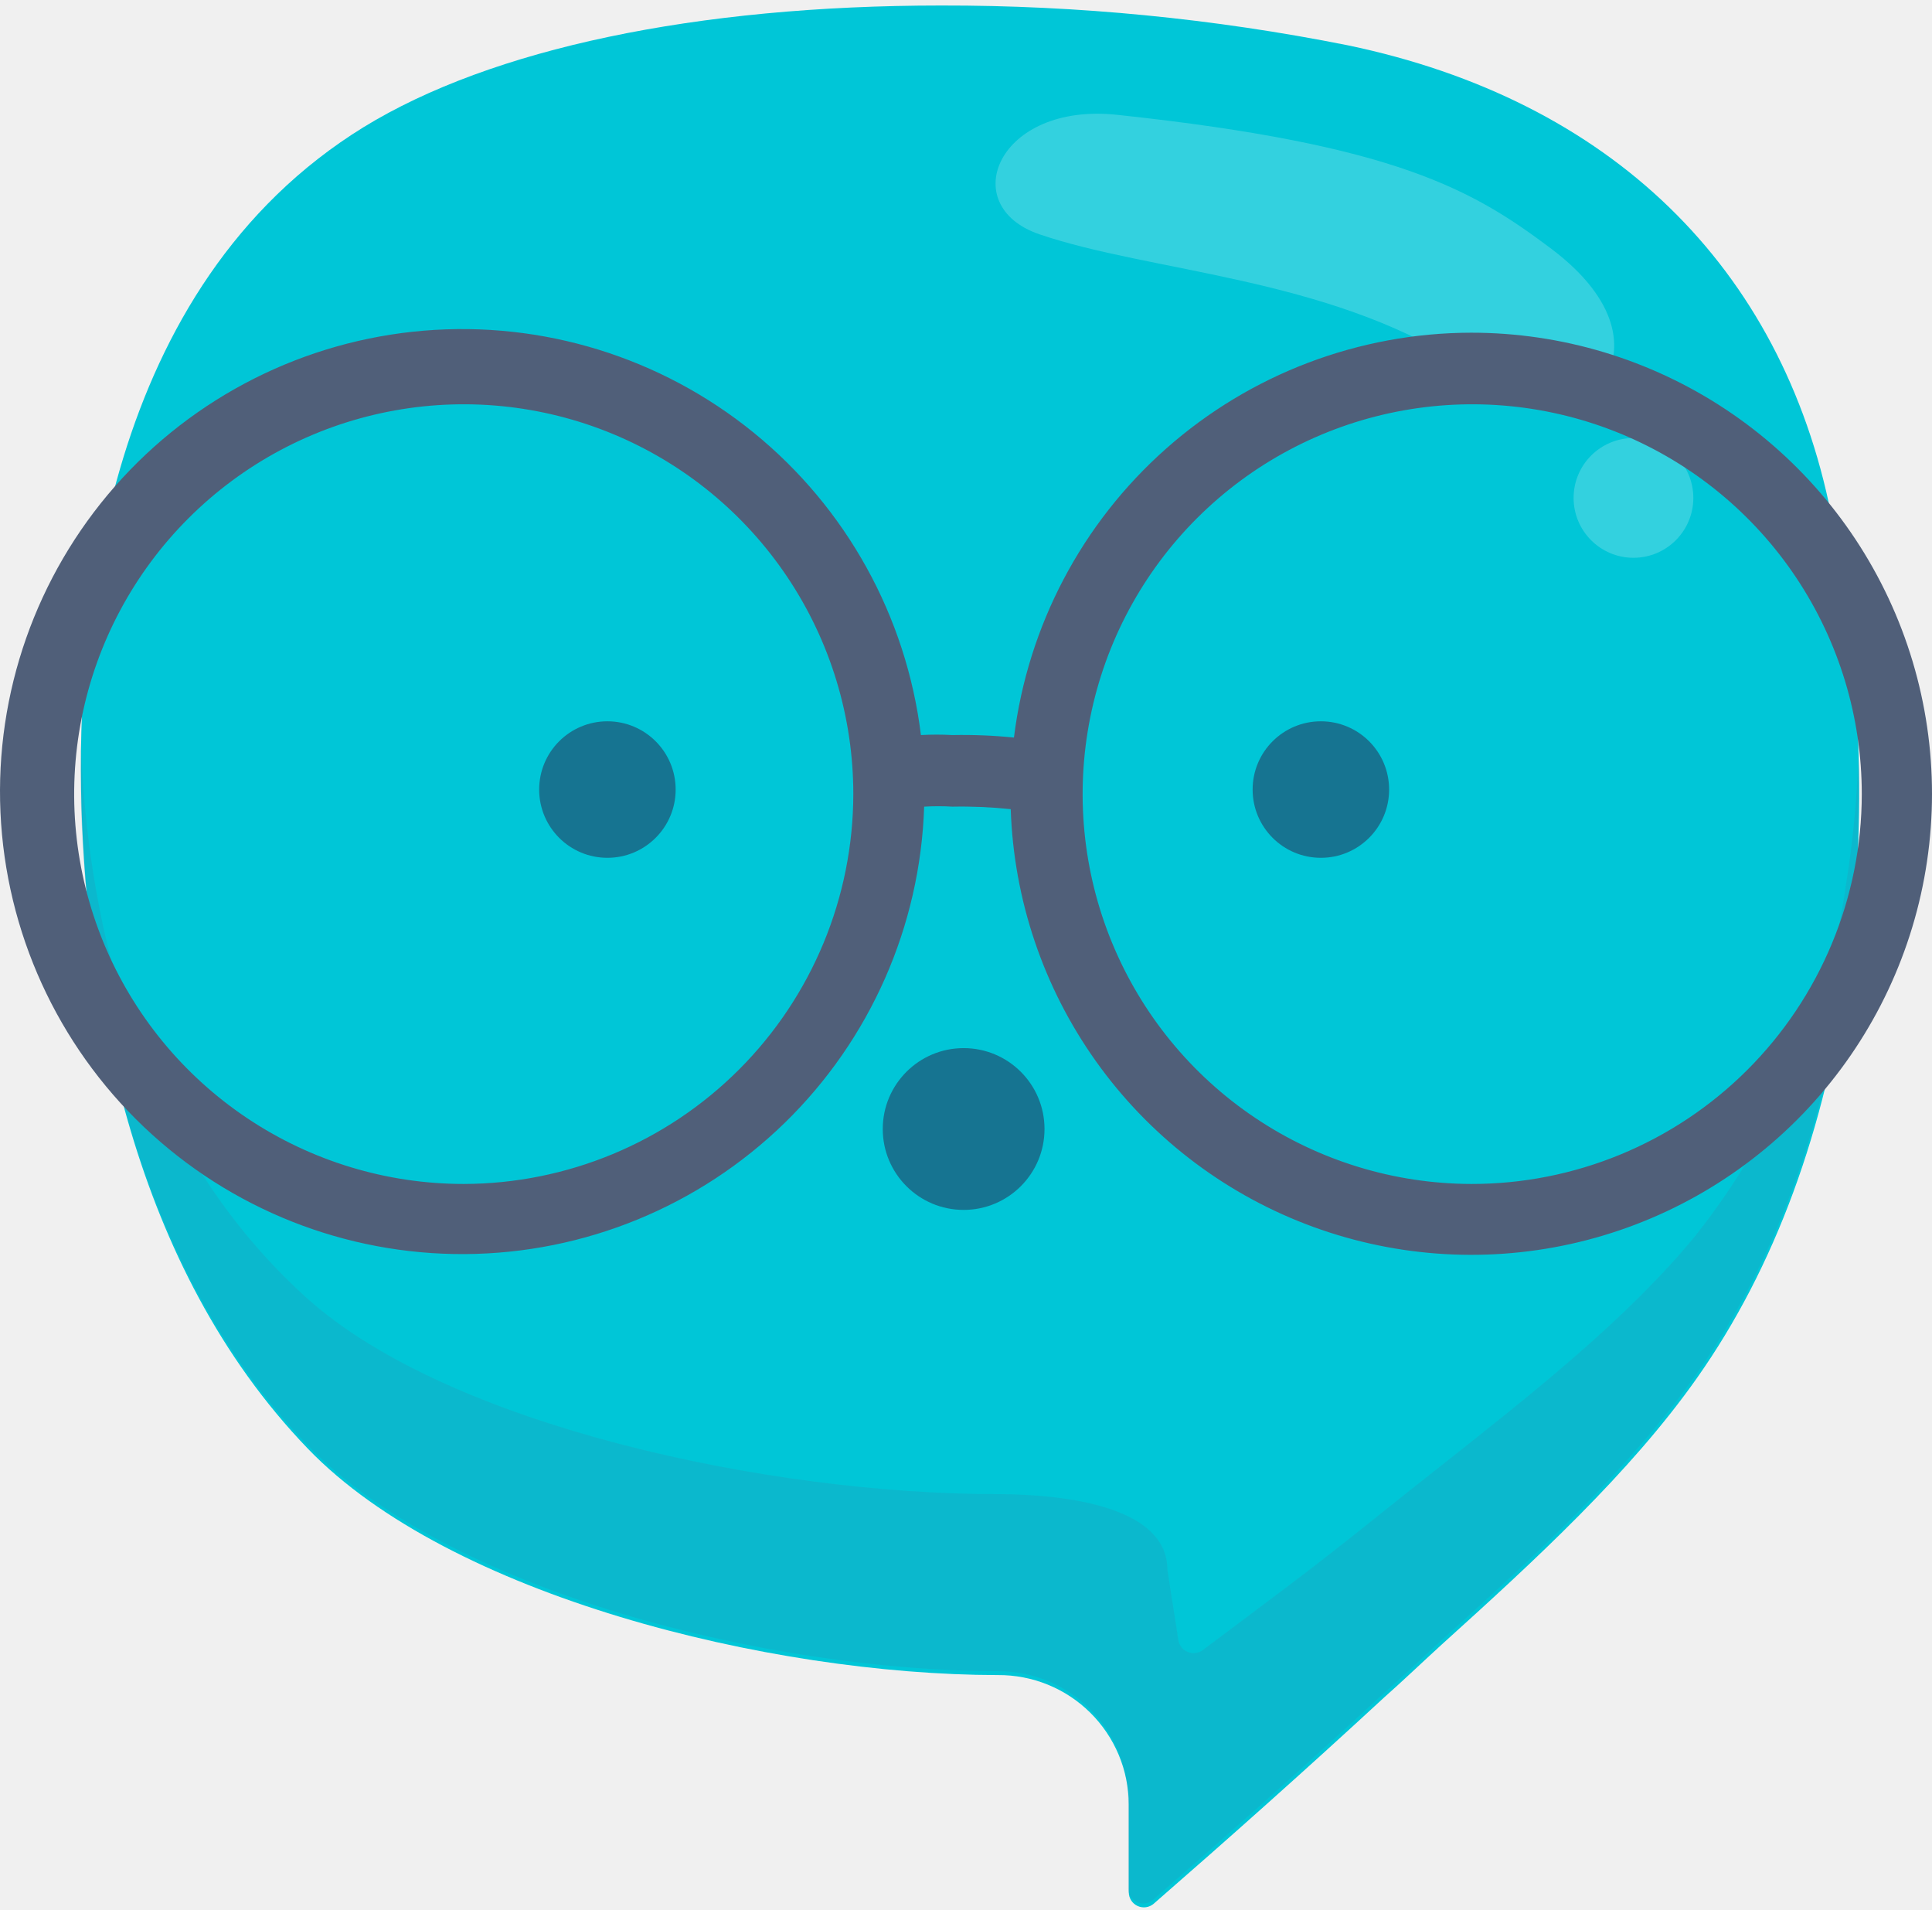
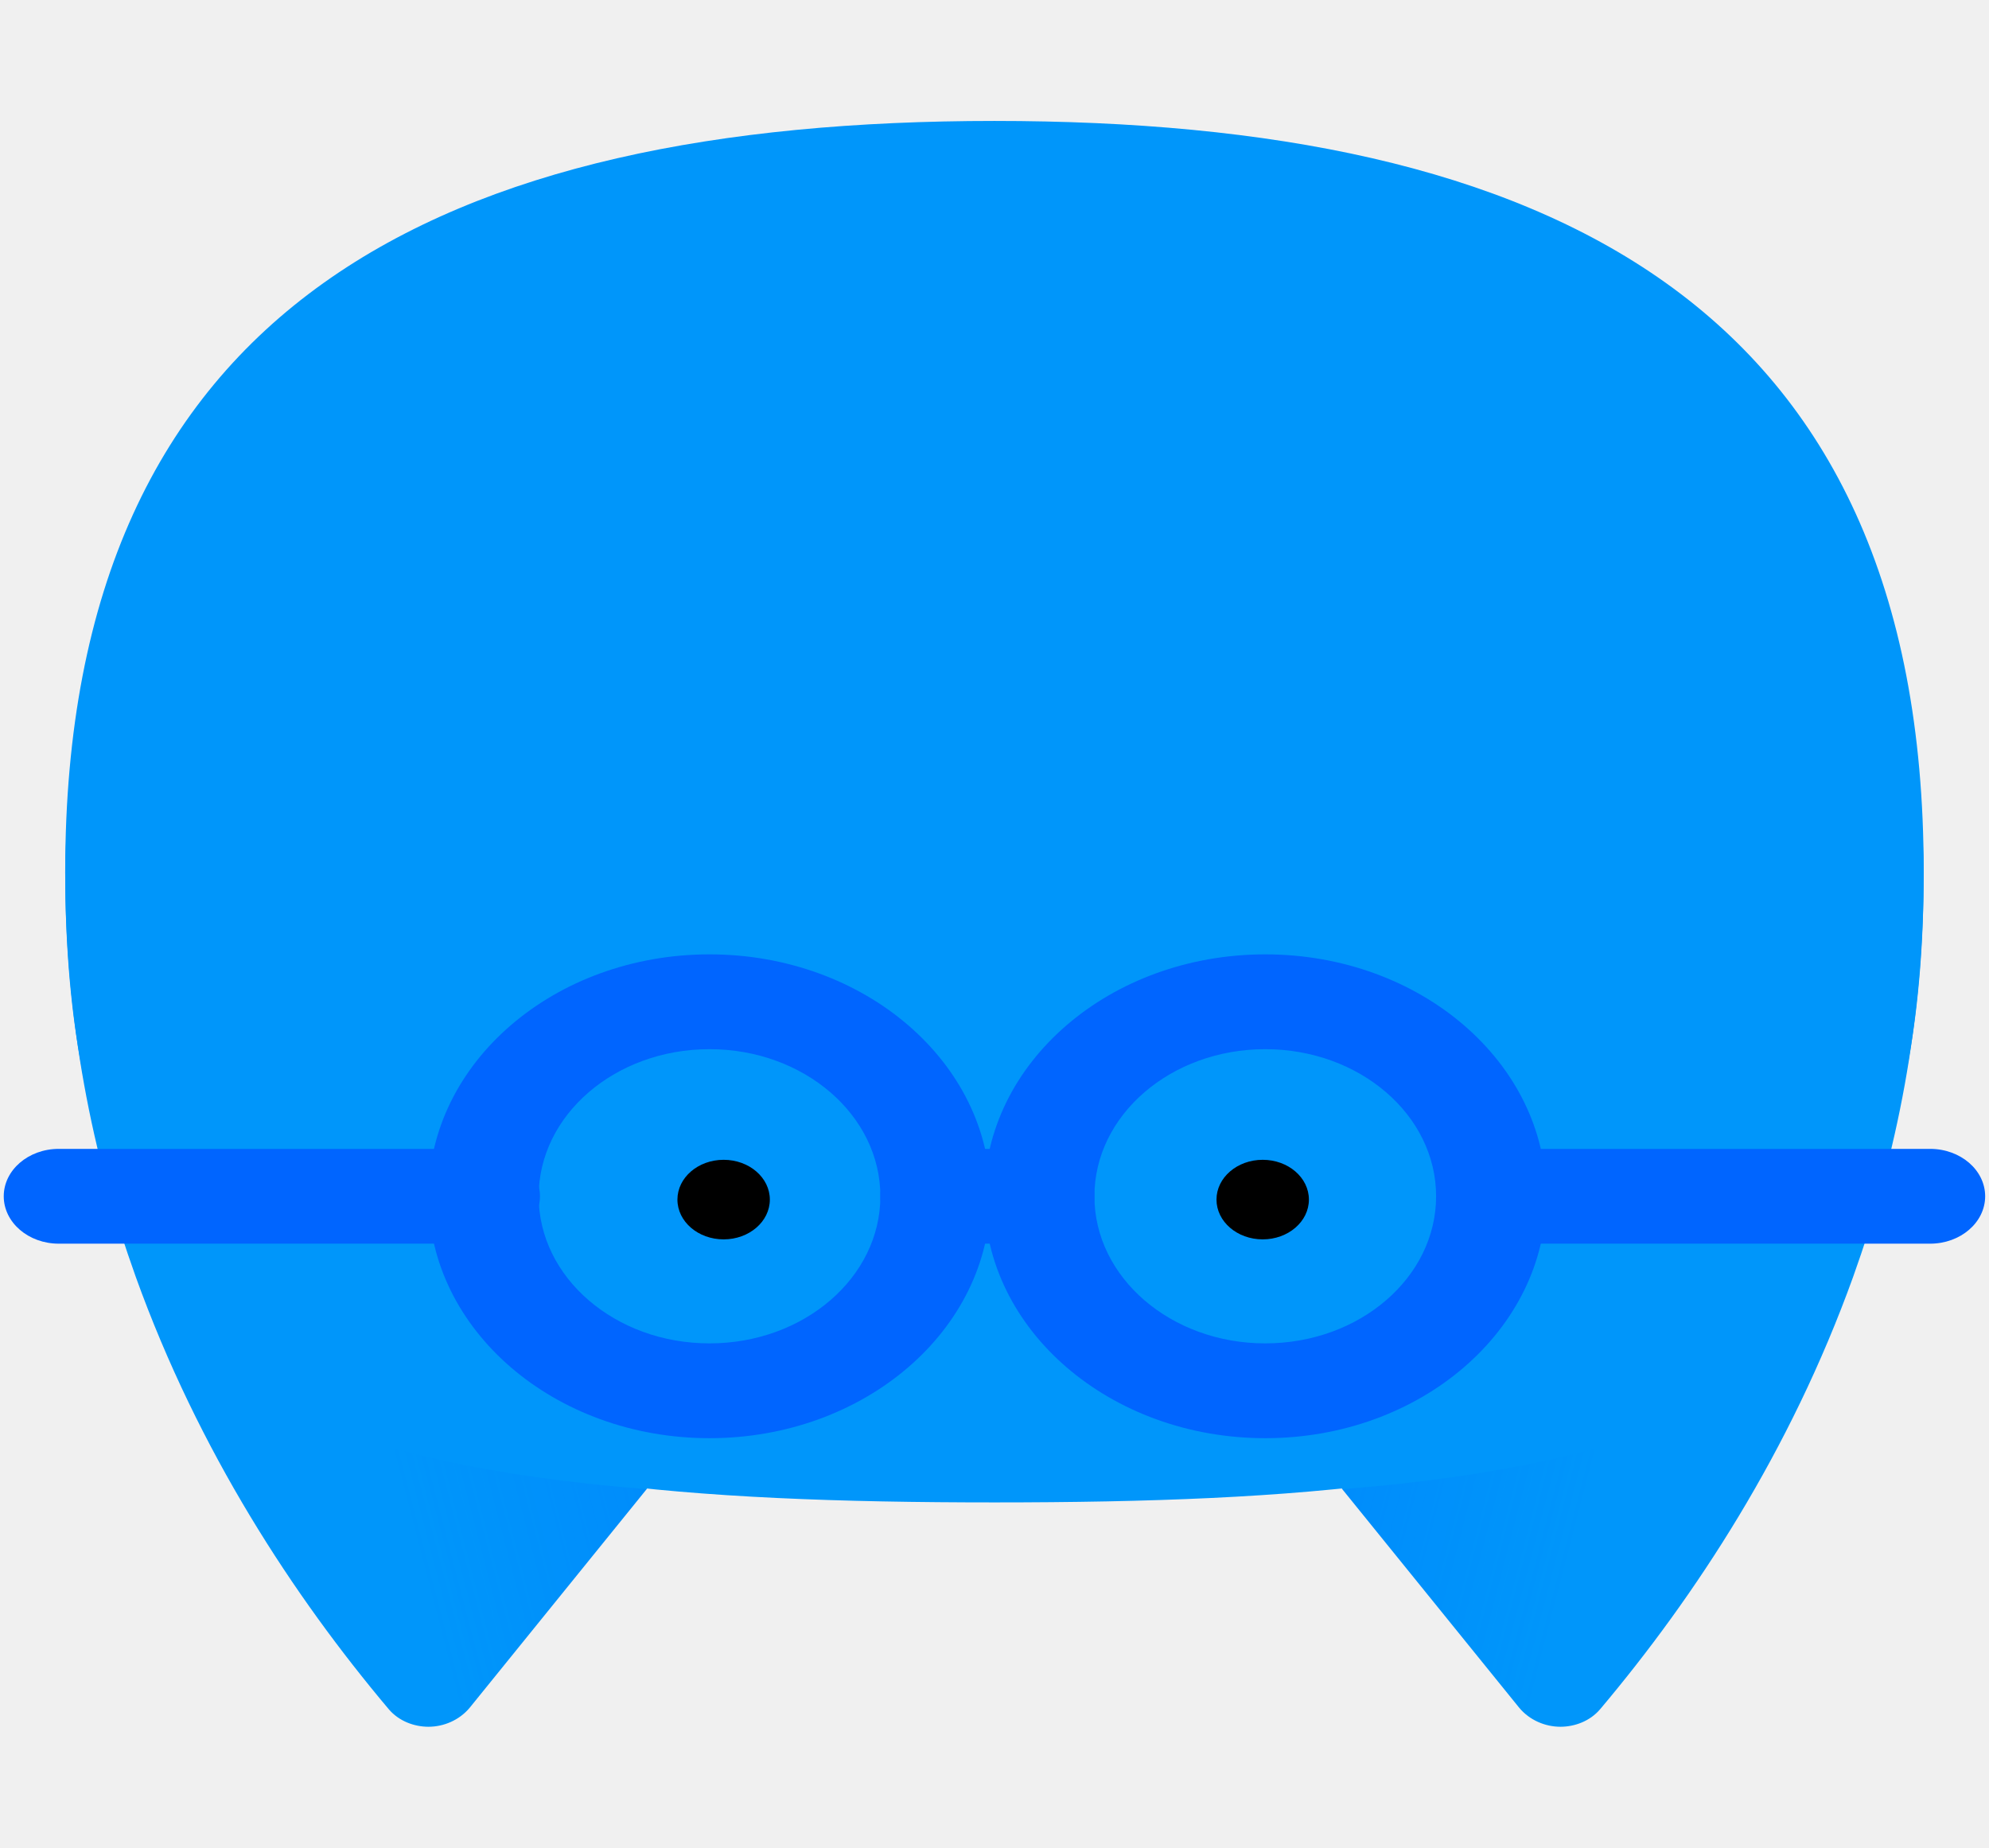
- <svg xmlns="http://www.w3.org/2000/svg" width="256" height="253" viewBox="0 0 256 253" fill="none">
-   <path d="M178.565 5.996C160.832 2.461 142.791 0.697 124.709 0.73C92.249 0.73 65.143 6.44 48.191 16.838C13.909 37.968 10.043 82.337 10.798 106.91C11.576 132.327 17.464 167.72 40.815 191.937C59.544 211.378 101.847 221.865 132.219 221.909C134.486 221.892 136.733 222.322 138.834 223.175C140.934 224.028 142.845 225.288 144.457 226.882C146.069 228.475 147.351 230.371 148.228 232.461C149.106 234.552 149.562 236.794 149.571 239.061V250.681C149.571 251.065 149.681 251.44 149.888 251.763C150.096 252.086 150.391 252.342 150.74 252.501C151.089 252.66 151.477 252.716 151.856 252.661C152.236 252.606 152.592 252.443 152.881 252.192C162.679 243.66 173.077 234.418 183.342 224.931C185.853 222.709 188.43 220.243 191.007 217.888C203.316 206.779 216.047 195.07 224.867 182.539C235.176 167.92 241.864 149.701 244.863 128.394C247.422 108.33 246.671 87.983 242.641 68.162C236.087 35.301 213.336 13.239 178.565 5.996Z" fill="#00C6D7" />
-   <path opacity="0.25" d="M244.648 116.862C242.287 133.98 235.383 150.152 224.652 163.697C215.765 174.561 203.101 184.582 190.792 194.291C188.215 196.335 185.637 198.357 183.127 200.378C172.862 208.621 169.196 211.198 159.376 218.597C159.099 218.802 158.775 218.934 158.433 218.98C158.092 219.026 157.744 218.985 157.423 218.861C157.101 218.737 156.816 218.534 156.595 218.27C156.373 218.006 156.221 217.691 156.154 217.353L154.688 207.955C154.688 199.734 141.668 197.957 132.137 197.934C101.765 197.934 59.462 188.825 40.733 172.028C17.337 150.988 11.494 120.372 10.716 98.398C10.716 97.999 10.716 97.599 10.716 97.177C10.716 100.465 10.716 103.575 10.716 106.397C11.494 131.814 17.382 167.207 40.733 191.425C59.462 210.865 101.765 221.352 132.137 221.396C134.404 221.379 136.652 221.809 138.752 222.662C140.852 223.516 142.763 224.775 144.375 226.369C145.987 227.962 147.269 229.859 148.146 231.949C149.024 234.039 149.48 236.282 149.489 238.549V250.169C149.489 250.552 149.599 250.928 149.806 251.25C150.014 251.573 150.309 251.829 150.658 251.989C151.007 252.148 151.395 252.203 151.774 252.148C152.154 252.094 152.51 251.931 152.799 251.679C162.597 243.148 172.995 233.905 183.26 224.418C185.771 222.196 188.348 219.73 190.925 217.375C203.234 206.266 215.965 194.557 224.785 182.026C235.094 167.407 241.782 149.188 244.781 127.882C246 118.714 246.49 109.465 246.248 100.22C246.061 105.795 245.527 111.353 244.648 116.862Z" fill="#2D91AF" />
-   <path opacity="0.2" d="M137.724 31.036C152.433 36.057 175.717 36.702 193.669 48.21C200.334 52.387 209.888 54.742 212.51 50.566C215.131 46.389 214.62 39.812 205.6 32.991C195.269 25.215 185.137 19.172 148.078 15.217C132.237 13.484 126.593 27.237 137.724 31.036Z" fill="white" />
-   <path opacity="0.2" d="M216.442 73.894C220.823 73.894 224.374 70.342 224.374 65.962C224.374 61.581 220.823 58.03 216.442 58.03C212.061 58.03 208.51 61.581 208.51 65.962C208.51 70.342 212.061 73.894 216.442 73.894Z" fill="white" />
-   <path d="M80.485 113.64C85.479 113.64 89.527 109.592 89.527 104.598C89.527 99.603 85.479 95.555 80.485 95.555C75.49 95.555 71.442 99.603 71.442 104.598C71.442 109.592 75.49 113.64 80.485 113.64Z" fill="#167491" />
-   <path d="M175.022 113.64C180.016 113.64 184.064 109.592 184.064 104.598C184.064 99.603 180.016 95.555 175.022 95.555C170.028 95.555 165.979 99.603 165.979 104.598C165.979 109.592 170.028 113.64 175.022 113.64Z" fill="#167491" />
-   <path d="M127.686 160.284C133.605 160.284 138.403 155.486 138.403 149.567C138.403 143.649 133.605 138.851 127.686 138.851C121.768 138.851 116.97 143.649 116.97 149.567C116.97 155.486 121.768 160.284 127.686 160.284Z" fill="#167491" />
-   <path d="M194.933 44.074C180.038 44.099 165.664 49.562 154.51 59.438C143.356 69.313 136.189 82.922 134.353 97.71C131.644 97.434 128.921 97.323 126.2 97.378C124.81 97.301 123.418 97.301 122.028 97.378C120.093 81.658 112.149 67.298 99.861 57.311C87.573 47.324 71.897 42.485 56.121 43.81C40.344 45.135 25.694 52.52 15.242 64.417C4.791 76.314 -0.65 91.798 0.062 107.621C0.774 123.444 7.582 138.376 19.06 149.286C30.537 160.195 45.791 166.235 61.623 166.136C77.454 166.038 92.633 159.811 103.974 148.76C115.316 137.709 121.939 122.693 122.455 106.863C123.702 106.788 124.952 106.788 126.2 106.863C128.779 106.813 131.36 106.924 133.926 107.195C134.326 119.182 138.246 130.787 145.195 140.561C152.144 150.335 161.816 157.846 173.005 162.156C184.193 166.467 196.402 167.386 208.109 164.8C219.816 162.215 230.503 156.237 238.837 147.615C247.171 138.992 252.783 128.105 254.973 116.313C257.163 104.52 255.834 92.343 251.152 81.301C246.469 70.259 238.641 60.84 228.644 54.22C218.646 47.6 206.922 44.071 194.933 44.074ZM61.448 156.847C51.239 156.847 41.258 153.818 32.769 148.143C24.28 142.469 17.664 134.403 13.757 124.966C9.85 115.529 8.827 105.146 10.819 95.127C12.811 85.109 17.727 75.907 24.947 68.685C32.166 61.462 41.364 56.544 51.377 54.551C61.391 52.558 71.77 53.581 81.203 57.49C90.635 61.399 98.697 68.018 104.369 76.511C110.042 85.004 113.069 94.989 113.069 105.203C113.044 118.892 107.597 132.013 97.922 141.693C88.247 151.373 75.131 156.822 61.448 156.847ZM194.933 156.847C184.729 156.819 174.763 153.766 166.292 148.074C157.822 142.383 151.228 134.307 147.343 124.868C143.457 115.429 142.455 105.049 144.463 95.041C146.471 85.032 151.399 75.843 158.624 68.635C165.848 61.426 175.047 56.522 185.056 54.541C195.066 52.56 205.438 53.591 214.862 57.504C224.286 61.416 232.34 68.036 238.006 76.526C243.672 85.015 246.696 94.995 246.696 105.203C246.69 111.995 245.345 118.72 242.74 124.992C240.135 131.264 236.319 136.961 231.512 141.757C226.705 146.554 221 150.355 214.723 152.944C208.447 155.533 201.722 156.86 194.933 156.847Z" fill="#505F79" />
+ <svg xmlns="http://www.w3.org/2000/svg" width="296" height="275" viewBox="0 0 296 275" fill="none">
+   <path d="M147.992 223.608C239.866 223.608 286.28 211.929 286.28 129.686C286.28 44.976 229.934 18 147.992 18C66.051 18 9.704 45.14 9.704 129.686C9.704 212.094 56.119 223.608 147.992 223.608Z" fill="#0096FA" />
+   <path d="M9.704 129.85C9.704 151.892 13.715 171.959 20.209 190.053C29.569 216.041 43.703 237.589 57.837 254.367C59.365 256.176 61.657 256.998 63.759 256.998C66.051 256.998 68.343 256.012 69.871 254.202L96.23 221.634C112.083 199.099 100.241 165.215 80.949 139.226C53.062 101.723 9.704 80.176 9.704 129.85Z" fill="#0096FA" />
+   <path d="M286.28 129.85C286.28 151.892 282.269 171.959 275.775 190.053C266.415 216.041 252.281 237.589 238.147 254.367C236.619 256.176 234.327 256.998 232.225 256.998C229.933 256.998 227.641 256.012 226.113 254.202L199.754 221.634C183.901 199.099 195.743 165.215 215.035 139.226C242.922 101.723 286.28 80.176 286.28 129.85Z" fill="#0096FA" />
+   <path d="M273.674 195.481C263.933 220.647 249.416 240.879 238.147 254.367C235.091 257.985 228.979 257.821 226.114 254.202L199.755 221.634C235.855 218.838 262.787 209.955 273.674 195.481Z" fill="url(#paint0_linear_10339_4610)" />
+   <path d="M22.311 195.481C32.052 220.647 46.568 240.879 57.838 254.367C60.894 257.985 67.006 257.821 69.871 254.202L96.23 221.634C60.13 218.838 33.198 209.955 22.311 195.481Z" fill="url(#paint1_linear_10339_4610)" />
+   <path fill-rule="evenodd" clip-rule="evenodd" d="M105.589 156.151C91.548 156.151 80.165 165.953 80.165 178.045C80.165 190.137 91.548 199.939 105.589 199.939C119.631 199.939 131.014 190.137 131.014 178.045C131.014 165.953 119.631 156.151 105.589 156.151ZM63.78 178.045C63.78 158.16 82.499 142.04 105.589 142.04C128.68 142.04 147.399 158.16 147.399 178.045C147.399 197.93 128.68 214.05 105.589 214.05C82.499 214.05 63.78 197.93 63.78 178.045Z" fill="#0065FF" />
+   <path fill-rule="evenodd" clip-rule="evenodd" d="M188.294 156.151C174.253 156.151 162.87 165.953 162.87 178.045C162.87 190.137 174.253 199.939 188.294 199.939C202.336 199.939 213.719 190.137 213.719 178.045C213.719 165.953 202.336 156.151 188.294 156.151ZM146.485 178.045C146.485 158.16 165.204 142.04 188.294 142.04C211.385 142.04 230.104 158.16 230.104 178.045C230.104 197.93 211.385 214.05 188.294 214.05C165.204 214.05 146.485 197.93 146.485 178.045Z" fill="#0065FF" />
+   <path fill-rule="evenodd" clip-rule="evenodd" d="M131.013 178.045C131.013 174.149 134.681 170.99 139.206 170.99H154.677C159.202 170.99 162.87 174.149 162.87 178.045C162.87 181.942 159.202 185.1 154.677 185.1H139.206C134.681 185.1 131.013 181.942 131.013 178.045Z" fill="#0065FF" />
+   <path fill-rule="evenodd" clip-rule="evenodd" d="M217.921 178.045C217.921 174.149 221.589 170.99 226.114 170.99H287.235C291.76 170.99 295.428 174.149 295.428 178.045C295.428 181.942 291.76 185.1 287.235 185.1H226.114C221.589 185.1 217.921 181.942 217.921 178.045Z" fill="#0065FF" />
+   <path fill-rule="evenodd" clip-rule="evenodd" d="M0.557 178.045C0.557 174.149 4.225 170.99 8.749 170.99H72.163C76.688 170.99 80.356 174.149 80.356 178.045C80.356 181.942 76.688 185.1 72.163 185.1H8.749C4.225 185.1 0.557 181.942 0.557 178.045Z" fill="#0065FF" />
+   <path d="M107.691 184.46C111.488 184.46 114.567 181.809 114.567 178.539C114.567 175.268 111.488 172.617 107.691 172.617C103.893 172.617 100.814 175.268 100.814 178.539C100.814 181.809 103.893 184.46 107.691 184.46Z" fill="black" />
+   <path d="M187.913 184.46C191.71 184.46 194.789 181.809 194.789 178.539C194.789 175.268 191.71 172.617 187.913 172.617C184.115 172.617 181.037 175.268 181.037 178.539C181.037 181.809 184.115 184.46 187.913 184.46Z" fill="black" />
+   <defs>
+     <linearGradient id="paint0_linear_10339_4610" x1="198.337" y1="215.714" x2="269.235" y2="234.169" gradientUnits="userSpaceOnUse">
+       <stop offset="0.011" stop-color="#0065FF" stop-opacity="0.2" />
+       <stop offset="0.52" stop-color="#0065FF" stop-opacity="0" />
+     </linearGradient>
+     <linearGradient id="paint1_linear_10339_4610" x1="97.668" y1="215.714" x2="26.77" y2="234.169" gradientUnits="userSpaceOnUse">
+       <stop offset="0.011" stop-color="#0065FF" stop-opacity="0.2" />
+       <stop offset="0.52" stop-color="#0065FF" stop-opacity="0" />
+     </linearGradient>
+   </defs>
</svg>
